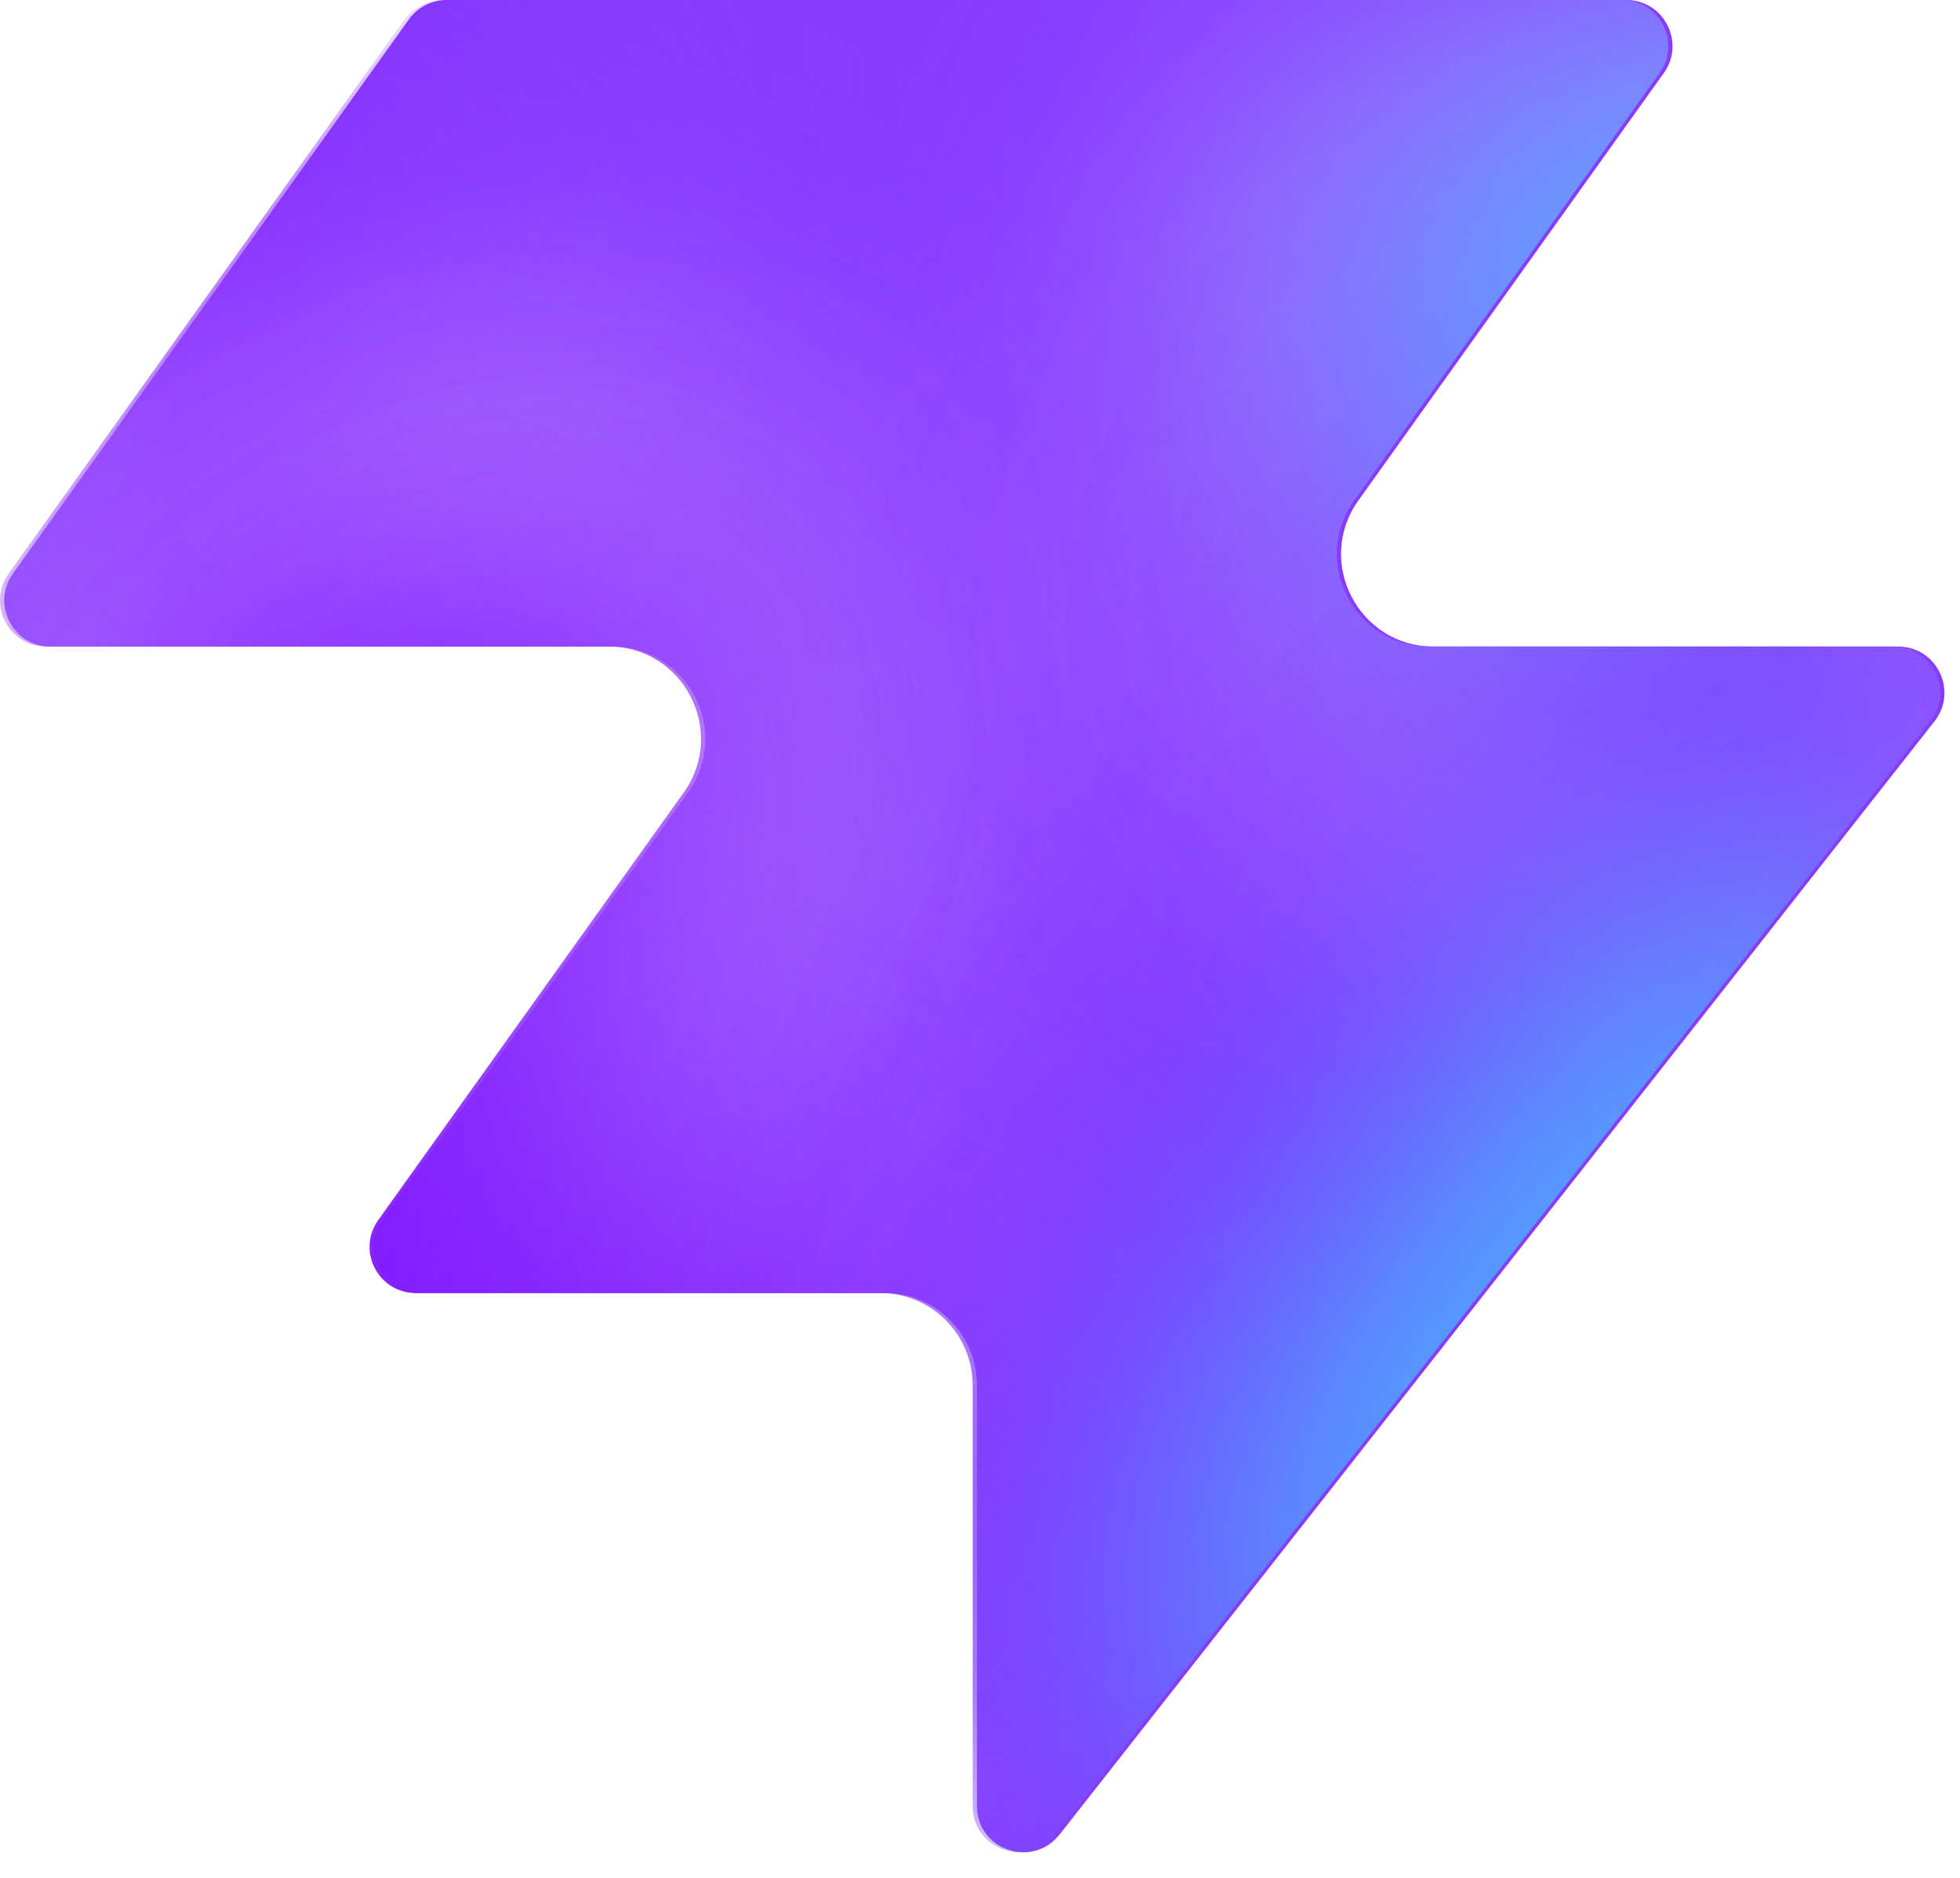
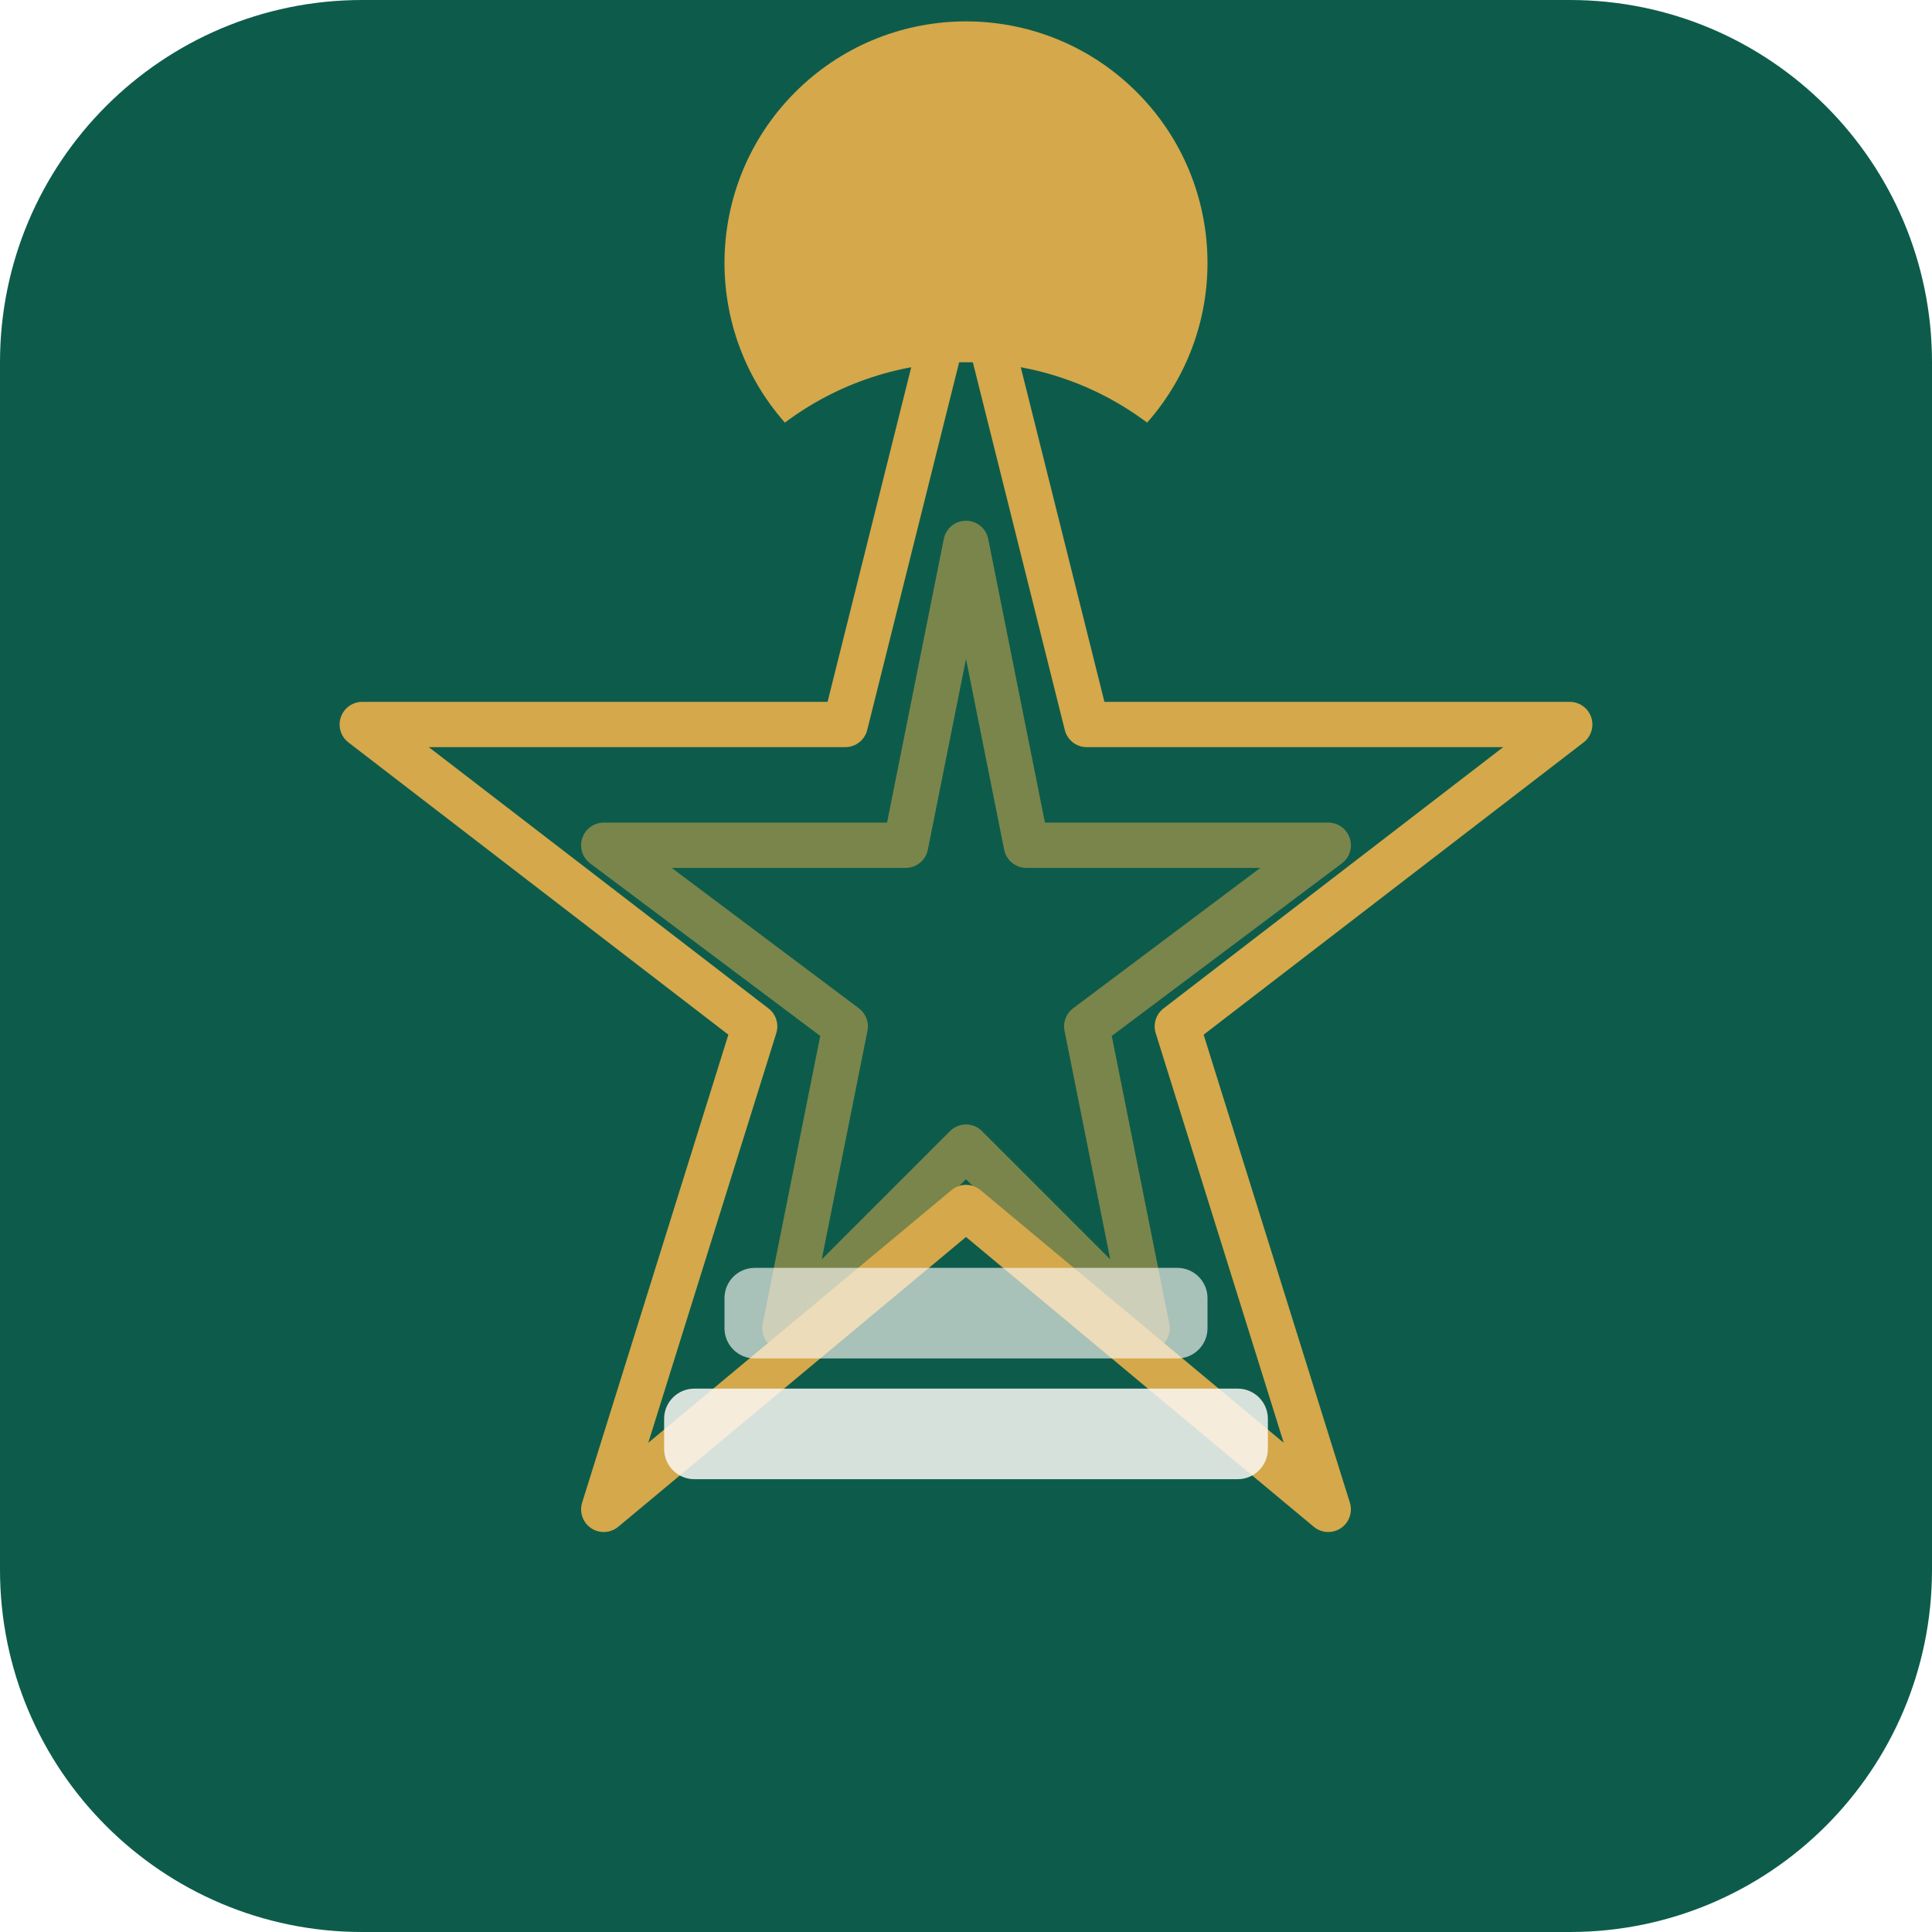
- <svg xmlns="http://www.w3.org/2000/svg" width="48" height="46" fill="none" viewBox="0 0 48 46">
-   <path fill="#863bff" d="M25.946 44.938c-.664.845-2.021.375-2.021-.698V33.937a2.26 2.26 0 0 0-2.262-2.262H10.287c-.92 0-1.456-1.04-.92-1.788l7.48-10.471c1.07-1.497 0-3.578-1.842-3.578H1.237c-.92 0-1.456-1.04-.92-1.788L10.013.474c.214-.297.556-.474.92-.474h28.894c.92 0 1.456 1.04.92 1.788l-7.48 10.471c-1.07 1.498 0 3.579 1.842 3.579h11.377c.943 0 1.473 1.088.89 1.83L25.947 44.94z" style="fill:#863bff;fill:color(display-p3 .525 .23 1);fill-opacity:1" />
-   <mask id="a" width="48" height="46" x="0" y="0" maskUnits="userSpaceOnUse" style="mask-type:alpha">
-     <path fill="#000" d="M25.842 44.938c-.664.844-2.021.375-2.021-.698V33.937a2.26 2.26 0 0 0-2.262-2.262H10.183c-.92 0-1.456-1.04-.92-1.788l7.48-10.471c1.07-1.498 0-3.579-1.842-3.579H1.133c-.92 0-1.456-1.04-.92-1.787L9.91.473c.214-.297.556-.474.92-.474h28.894c.92 0 1.456 1.04.92 1.788l-7.48 10.471c-1.07 1.498 0 3.578 1.842 3.578h11.377c.943 0 1.473 1.088.89 1.832L25.843 44.94z" style="fill:#000;fill-opacity:1" />
-   </mask>
-   <g mask="url(#a)">
-     <g filter="url(#b)">
-       <ellipse cx="5.508" cy="14.704" fill="#ede6ff" rx="5.508" ry="14.704" style="fill:#ede6ff;fill:color(display-p3 .927 .903 1);fill-opacity:1" transform="matrix(.00324 1 1 -.00324 -4.47 31.516)" />
-     </g>
-     <g filter="url(#c)">
-       <ellipse cx="10.399" cy="29.851" fill="#ede6ff" rx="10.399" ry="29.851" style="fill:#ede6ff;fill:color(display-p3 .927 .903 1);fill-opacity:1" transform="matrix(.00324 1 1 -.00324 -39.328 7.883)" />
-     </g>
-     <g filter="url(#d)">
-       <ellipse cx="5.508" cy="30.487" fill="#7e14ff" rx="5.508" ry="30.487" style="fill:#7e14ff;fill:color(display-p3 .492 .077 1);fill-opacity:1" transform="rotate(89.814 -25.913 -14.639)scale(1 -1)" />
-     </g>
-     <g filter="url(#e)">
-       <ellipse cx="5.508" cy="30.599" fill="#7e14ff" rx="5.508" ry="30.599" style="fill:#7e14ff;fill:color(display-p3 .492 .077 1);fill-opacity:1" transform="rotate(89.814 -32.644 -3.334)scale(1 -1)" />
-     </g>
-     <g filter="url(#f)">
-       <ellipse cx="5.508" cy="30.599" fill="#7e14ff" rx="5.508" ry="30.599" style="fill:#7e14ff;fill:color(display-p3 .492 .077 1);fill-opacity:1" transform="matrix(.00324 1 1 -.00324 -34.34 30.47)" />
-     </g>
-     <g filter="url(#g)">
-       <ellipse cx="14.072" cy="22.078" fill="#ede6ff" rx="14.072" ry="22.078" style="fill:#ede6ff;fill:color(display-p3 .927 .903 1);fill-opacity:1" transform="rotate(93.35 24.506 48.493)scale(-1 1)" />
-     </g>
-     <g filter="url(#h)">
-       <ellipse cx="3.47" cy="21.501" fill="#7e14ff" rx="3.47" ry="21.501" style="fill:#7e14ff;fill:color(display-p3 .492 .077 1);fill-opacity:1" transform="rotate(89.009 28.708 47.59)scale(-1 1)" />
-     </g>
-     <g filter="url(#i)">
-       <ellipse cx="3.47" cy="21.501" fill="#7e14ff" rx="3.47" ry="21.501" style="fill:#7e14ff;fill:color(display-p3 .492 .077 1);fill-opacity:1" transform="rotate(89.009 28.708 47.59)scale(-1 1)" />
-     </g>
-     <g filter="url(#j)">
-       <ellipse cx=".387" cy="8.972" fill="#7e14ff" rx="4.407" ry="29.108" style="fill:#7e14ff;fill:color(display-p3 .492 .077 1);fill-opacity:1" transform="rotate(39.51 .387 8.972)" />
-     </g>
-     <g filter="url(#k)">
-       <ellipse cx="47.523" cy="-6.092" fill="#7e14ff" rx="4.407" ry="29.108" style="fill:#7e14ff;fill:color(display-p3 .492 .077 1);fill-opacity:1" transform="rotate(37.892 47.523 -6.092)" />
-     </g>
-     <g filter="url(#l)">
-       <ellipse cx="41.412" cy="6.333" fill="#47bfff" rx="5.971" ry="9.665" style="fill:#47bfff;fill:color(display-p3 .28 .748 1);fill-opacity:1" transform="rotate(37.892 41.412 6.333)" />
-     </g>
-     <g filter="url(#m)">
-       <ellipse cx="-1.879" cy="38.332" fill="#7e14ff" rx="4.407" ry="29.108" style="fill:#7e14ff;fill:color(display-p3 .492 .077 1);fill-opacity:1" transform="rotate(37.892 -1.88 38.332)" />
-     </g>
-     <g filter="url(#n)">
-       <ellipse cx="-1.879" cy="38.332" fill="#7e14ff" rx="4.407" ry="29.108" style="fill:#7e14ff;fill:color(display-p3 .492 .077 1);fill-opacity:1" transform="rotate(37.892 -1.88 38.332)" />
-     </g>
-     <g filter="url(#o)">
-       <ellipse cx="35.651" cy="29.907" fill="#7e14ff" rx="4.407" ry="29.108" style="fill:#7e14ff;fill:color(display-p3 .492 .077 1);fill-opacity:1" transform="rotate(37.892 35.651 29.907)" />
-     </g>
-     <g filter="url(#p)">
-       <ellipse cx="38.418" cy="32.4" fill="#47bfff" rx="5.971" ry="15.297" style="fill:#47bfff;fill:color(display-p3 .28 .748 1);fill-opacity:1" transform="rotate(37.892 38.418 32.4)" />
-     </g>
+ <svg xmlns="http://www.w3.org/2000/svg" viewBox="0 0 64 64" role="img" aria-label="Tariqu-l-ummah">
+   <rect width="64" height="64" rx="12" fill="#0d5c4b" />
+   <g fill="none" stroke="#d4a84b" stroke-width="1.5" stroke-linejoin="round">
+     <path d="M32 8 L36 24 L52 24 L39 34 L44 50 L32 40 L20 50 L25 34 L12 24 L28 24 Z" />
+     <path d="M32 18 L34 28 L44 28 L36 34 L38 44 L32 38 L26 44 L28 34 L20 28 L30 28 Z" opacity="0.55" />
  </g>
-   <defs>
-     <filter id="b" width="60.045" height="41.654" x="-19.77" y="16.149" color-interpolation-filters="sRGB" filterUnits="userSpaceOnUse">
-       <feFlood flood-opacity="0" result="BackgroundImageFix" />
-       <feBlend in="SourceGraphic" in2="BackgroundImageFix" result="shape" />
-       <feGaussianBlur result="effect1_foregroundBlur_2002_17158" stdDeviation="7.659" />
-     </filter>
-     <filter id="c" width="90.34" height="51.437" x="-54.613" y="-7.533" color-interpolation-filters="sRGB" filterUnits="userSpaceOnUse">
-       <feFlood flood-opacity="0" result="BackgroundImageFix" />
-       <feBlend in="SourceGraphic" in2="BackgroundImageFix" result="shape" />
-       <feGaussianBlur result="effect1_foregroundBlur_2002_17158" stdDeviation="7.659" />
-     </filter>
-     <filter id="d" width="79.355" height="29.4" x="-49.64" y="2.03" color-interpolation-filters="sRGB" filterUnits="userSpaceOnUse">
-       <feFlood flood-opacity="0" result="BackgroundImageFix" />
-       <feBlend in="SourceGraphic" in2="BackgroundImageFix" result="shape" />
-       <feGaussianBlur result="effect1_foregroundBlur_2002_17158" stdDeviation="4.596" />
-     </filter>
-     <filter id="e" width="79.579" height="29.4" x="-45.045" y="20.029" color-interpolation-filters="sRGB" filterUnits="userSpaceOnUse">
-       <feFlood flood-opacity="0" result="BackgroundImageFix" />
-       <feBlend in="SourceGraphic" in2="BackgroundImageFix" result="shape" />
-       <feGaussianBlur result="effect1_foregroundBlur_2002_17158" stdDeviation="4.596" />
-     </filter>
-     <filter id="f" width="79.579" height="29.4" x="-43.513" y="21.178" color-interpolation-filters="sRGB" filterUnits="userSpaceOnUse">
-       <feFlood flood-opacity="0" result="BackgroundImageFix" />
-       <feBlend in="SourceGraphic" in2="BackgroundImageFix" result="shape" />
-       <feGaussianBlur result="effect1_foregroundBlur_2002_17158" stdDeviation="4.596" />
-     </filter>
-     <filter id="g" width="74.749" height="58.852" x="15.756" y="-17.901" color-interpolation-filters="sRGB" filterUnits="userSpaceOnUse">
-       <feFlood flood-opacity="0" result="BackgroundImageFix" />
-       <feBlend in="SourceGraphic" in2="BackgroundImageFix" result="shape" />
-       <feGaussianBlur result="effect1_foregroundBlur_2002_17158" stdDeviation="7.659" />
-     </filter>
-     <filter id="h" width="61.377" height="25.362" x="23.548" y="2.284" color-interpolation-filters="sRGB" filterUnits="userSpaceOnUse">
-       <feFlood flood-opacity="0" result="BackgroundImageFix" />
-       <feBlend in="SourceGraphic" in2="BackgroundImageFix" result="shape" />
-       <feGaussianBlur result="effect1_foregroundBlur_2002_17158" stdDeviation="4.596" />
-     </filter>
-     <filter id="i" width="61.377" height="25.362" x="23.548" y="2.284" color-interpolation-filters="sRGB" filterUnits="userSpaceOnUse">
-       <feFlood flood-opacity="0" result="BackgroundImageFix" />
-       <feBlend in="SourceGraphic" in2="BackgroundImageFix" result="shape" />
-       <feGaussianBlur result="effect1_foregroundBlur_2002_17158" stdDeviation="4.596" />
-     </filter>
-     <filter id="j" width="56.045" height="63.649" x="-27.636" y="-22.853" color-interpolation-filters="sRGB" filterUnits="userSpaceOnUse">
-       <feFlood flood-opacity="0" result="BackgroundImageFix" />
-       <feBlend in="SourceGraphic" in2="BackgroundImageFix" result="shape" />
-       <feGaussianBlur result="effect1_foregroundBlur_2002_17158" stdDeviation="4.596" />
-     </filter>
-     <filter id="k" width="54.814" height="64.646" x="20.116" y="-38.415" color-interpolation-filters="sRGB" filterUnits="userSpaceOnUse">
-       <feFlood flood-opacity="0" result="BackgroundImageFix" />
-       <feBlend in="SourceGraphic" in2="BackgroundImageFix" result="shape" />
-       <feGaussianBlur result="effect1_foregroundBlur_2002_17158" stdDeviation="4.596" />
-     </filter>
-     <filter id="l" width="33.541" height="35.313" x="24.641" y="-11.323" color-interpolation-filters="sRGB" filterUnits="userSpaceOnUse">
-       <feFlood flood-opacity="0" result="BackgroundImageFix" />
-       <feBlend in="SourceGraphic" in2="BackgroundImageFix" result="shape" />
-       <feGaussianBlur result="effect1_foregroundBlur_2002_17158" stdDeviation="4.596" />
-     </filter>
-     <filter id="m" width="54.814" height="64.646" x="-29.286" y="6.009" color-interpolation-filters="sRGB" filterUnits="userSpaceOnUse">
-       <feFlood flood-opacity="0" result="BackgroundImageFix" />
-       <feBlend in="SourceGraphic" in2="BackgroundImageFix" result="shape" />
-       <feGaussianBlur result="effect1_foregroundBlur_2002_17158" stdDeviation="4.596" />
-     </filter>
-     <filter id="n" width="54.814" height="64.646" x="-29.286" y="6.009" color-interpolation-filters="sRGB" filterUnits="userSpaceOnUse">
-       <feFlood flood-opacity="0" result="BackgroundImageFix" />
-       <feBlend in="SourceGraphic" in2="BackgroundImageFix" result="shape" />
-       <feGaussianBlur result="effect1_foregroundBlur_2002_17158" stdDeviation="4.596" />
-     </filter>
-     <filter id="o" width="54.814" height="64.646" x="8.244" y="-2.416" color-interpolation-filters="sRGB" filterUnits="userSpaceOnUse">
-       <feFlood flood-opacity="0" result="BackgroundImageFix" />
-       <feBlend in="SourceGraphic" in2="BackgroundImageFix" result="shape" />
-       <feGaussianBlur result="effect1_foregroundBlur_2002_17158" stdDeviation="4.596" />
-     </filter>
-     <filter id="p" width="39.409" height="43.623" x="18.713" y="10.588" color-interpolation-filters="sRGB" filterUnits="userSpaceOnUse">
-       <feFlood flood-opacity="0" result="BackgroundImageFix" />
-       <feBlend in="SourceGraphic" in2="BackgroundImageFix" result="shape" />
-       <feGaussianBlur result="effect1_foregroundBlur_2002_17158" stdDeviation="4.596" />
-     </filter>
-   </defs>
+   <path fill="#d4a84b" d="M38 14a10 10 0 0 0-12 0 8 8 0 1 1 12 0z" />
+   <rect x="22" y="46" width="20" height="3" rx="1" fill="#faf8f4" opacity="0.85" />
+   <rect x="24" y="42" width="16" height="3" rx="1" fill="#faf8f4" opacity="0.65" />
</svg>
